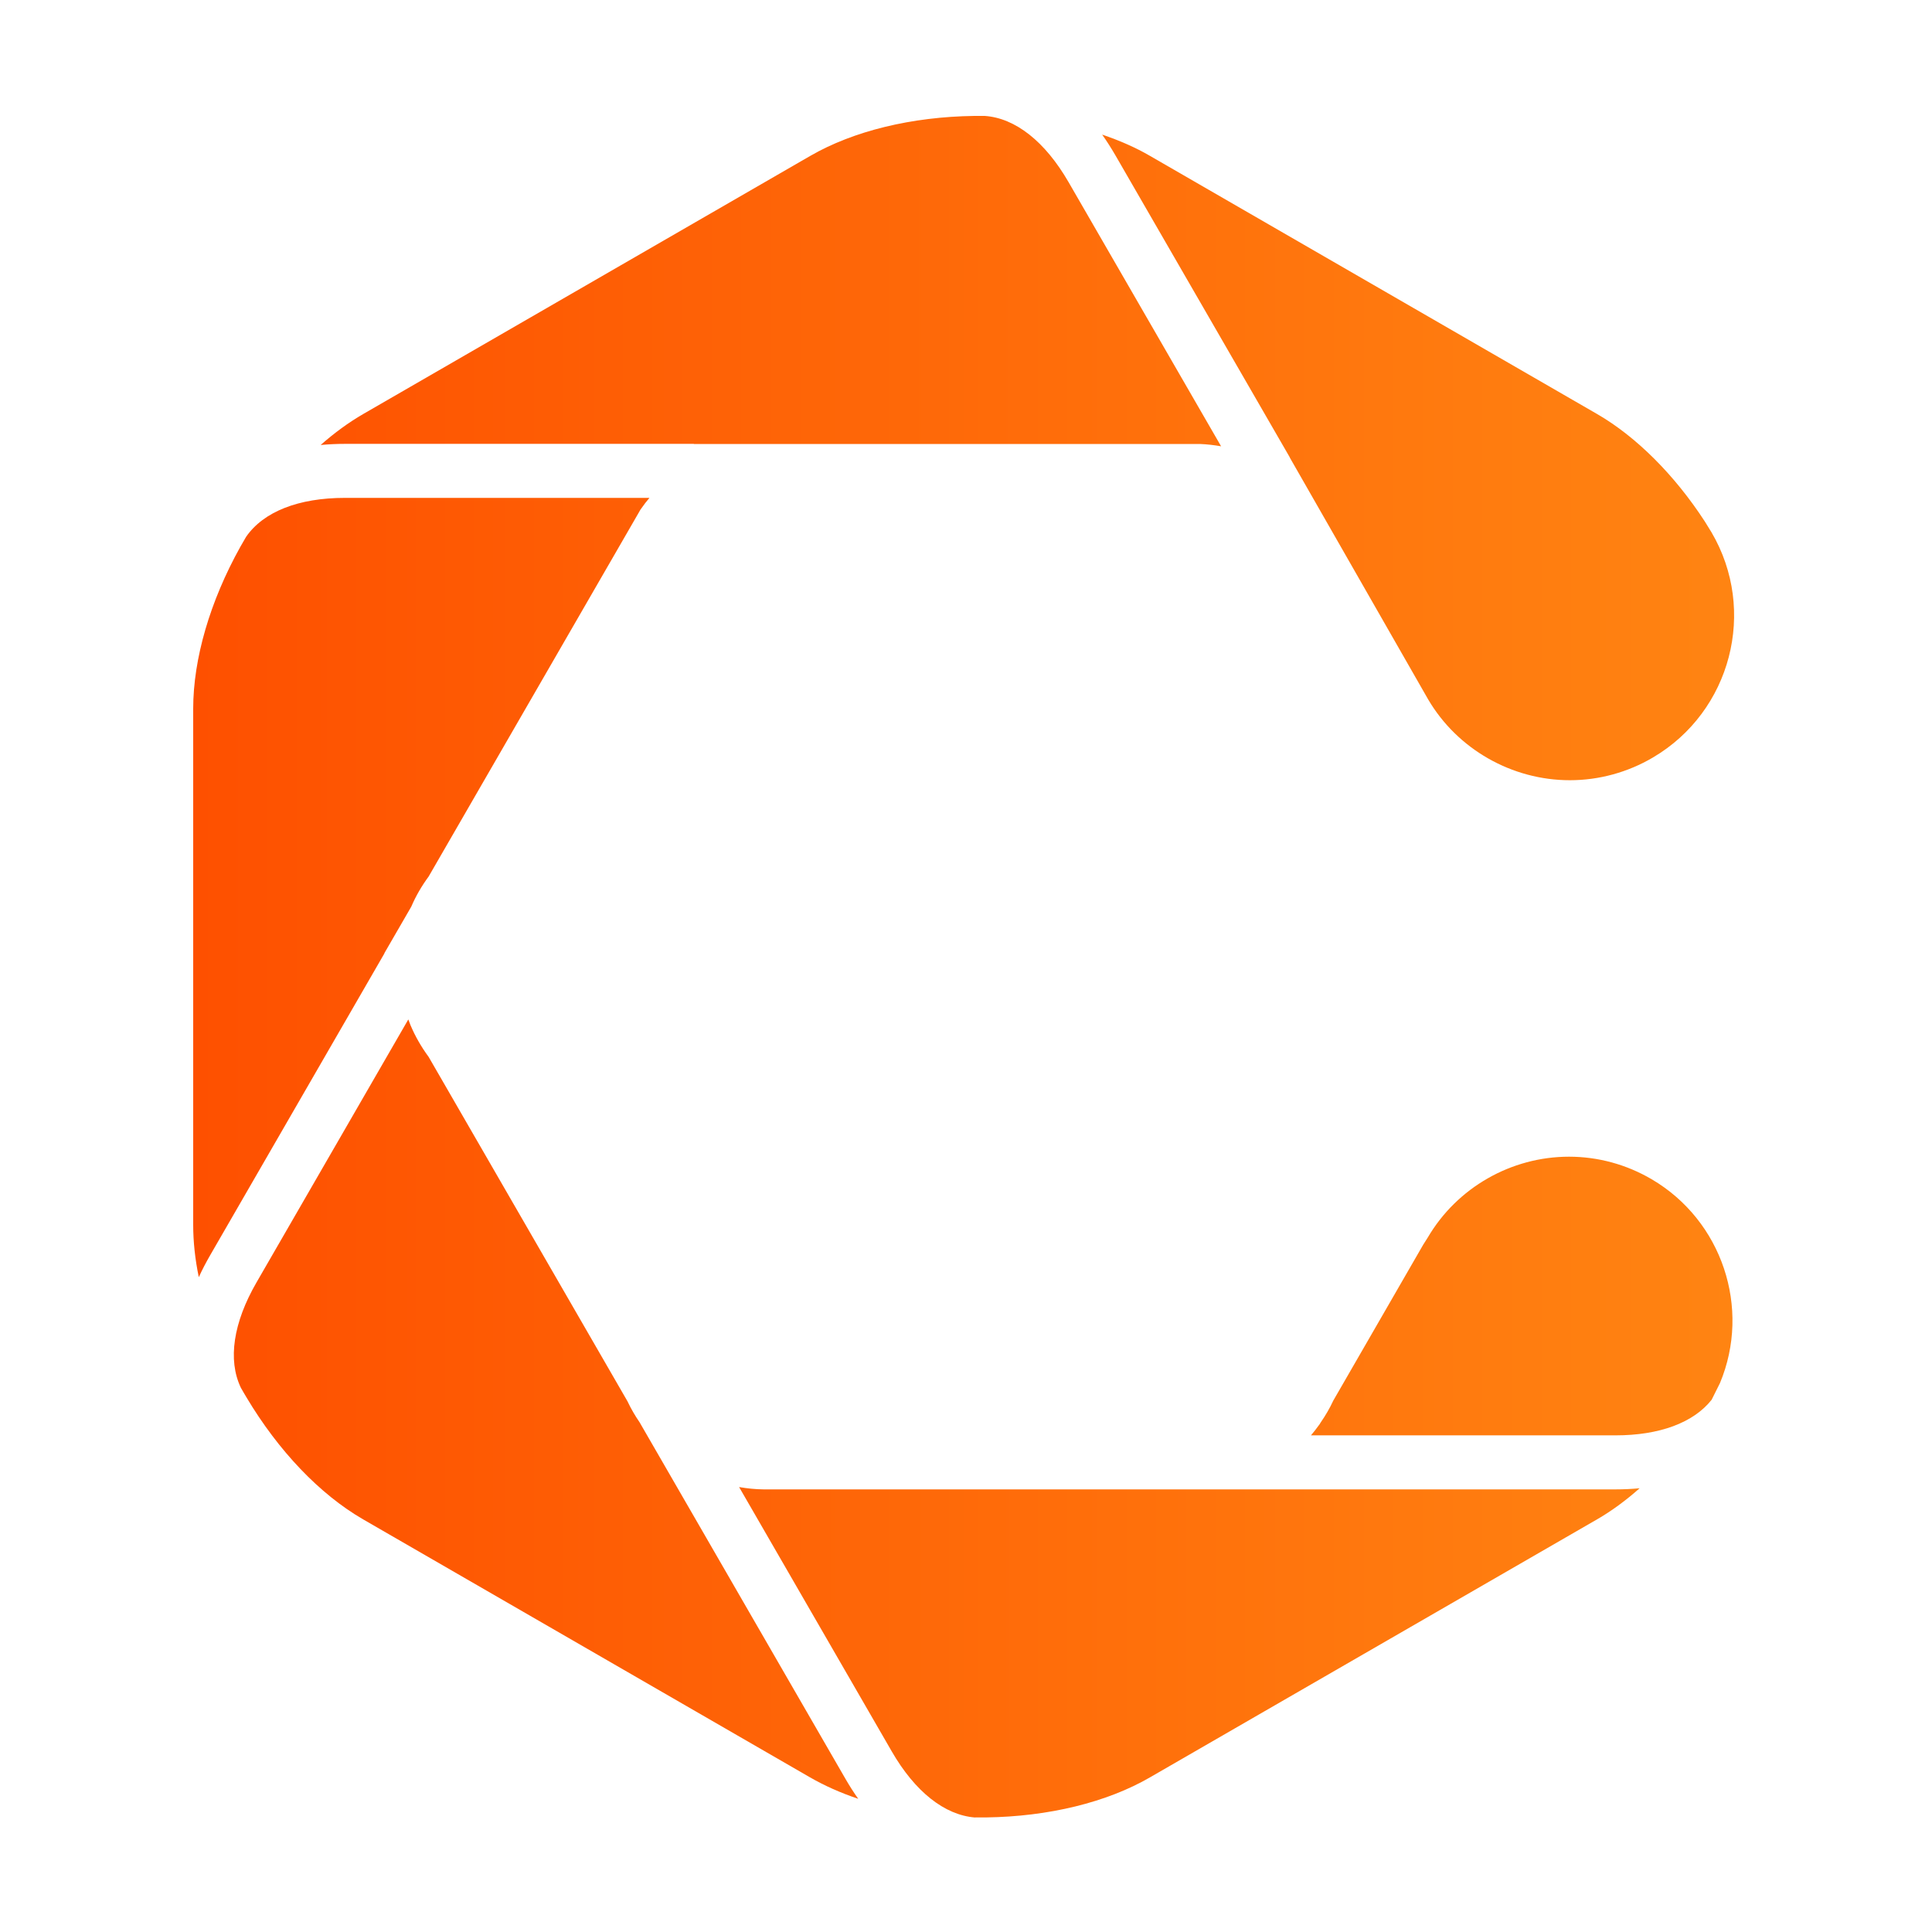
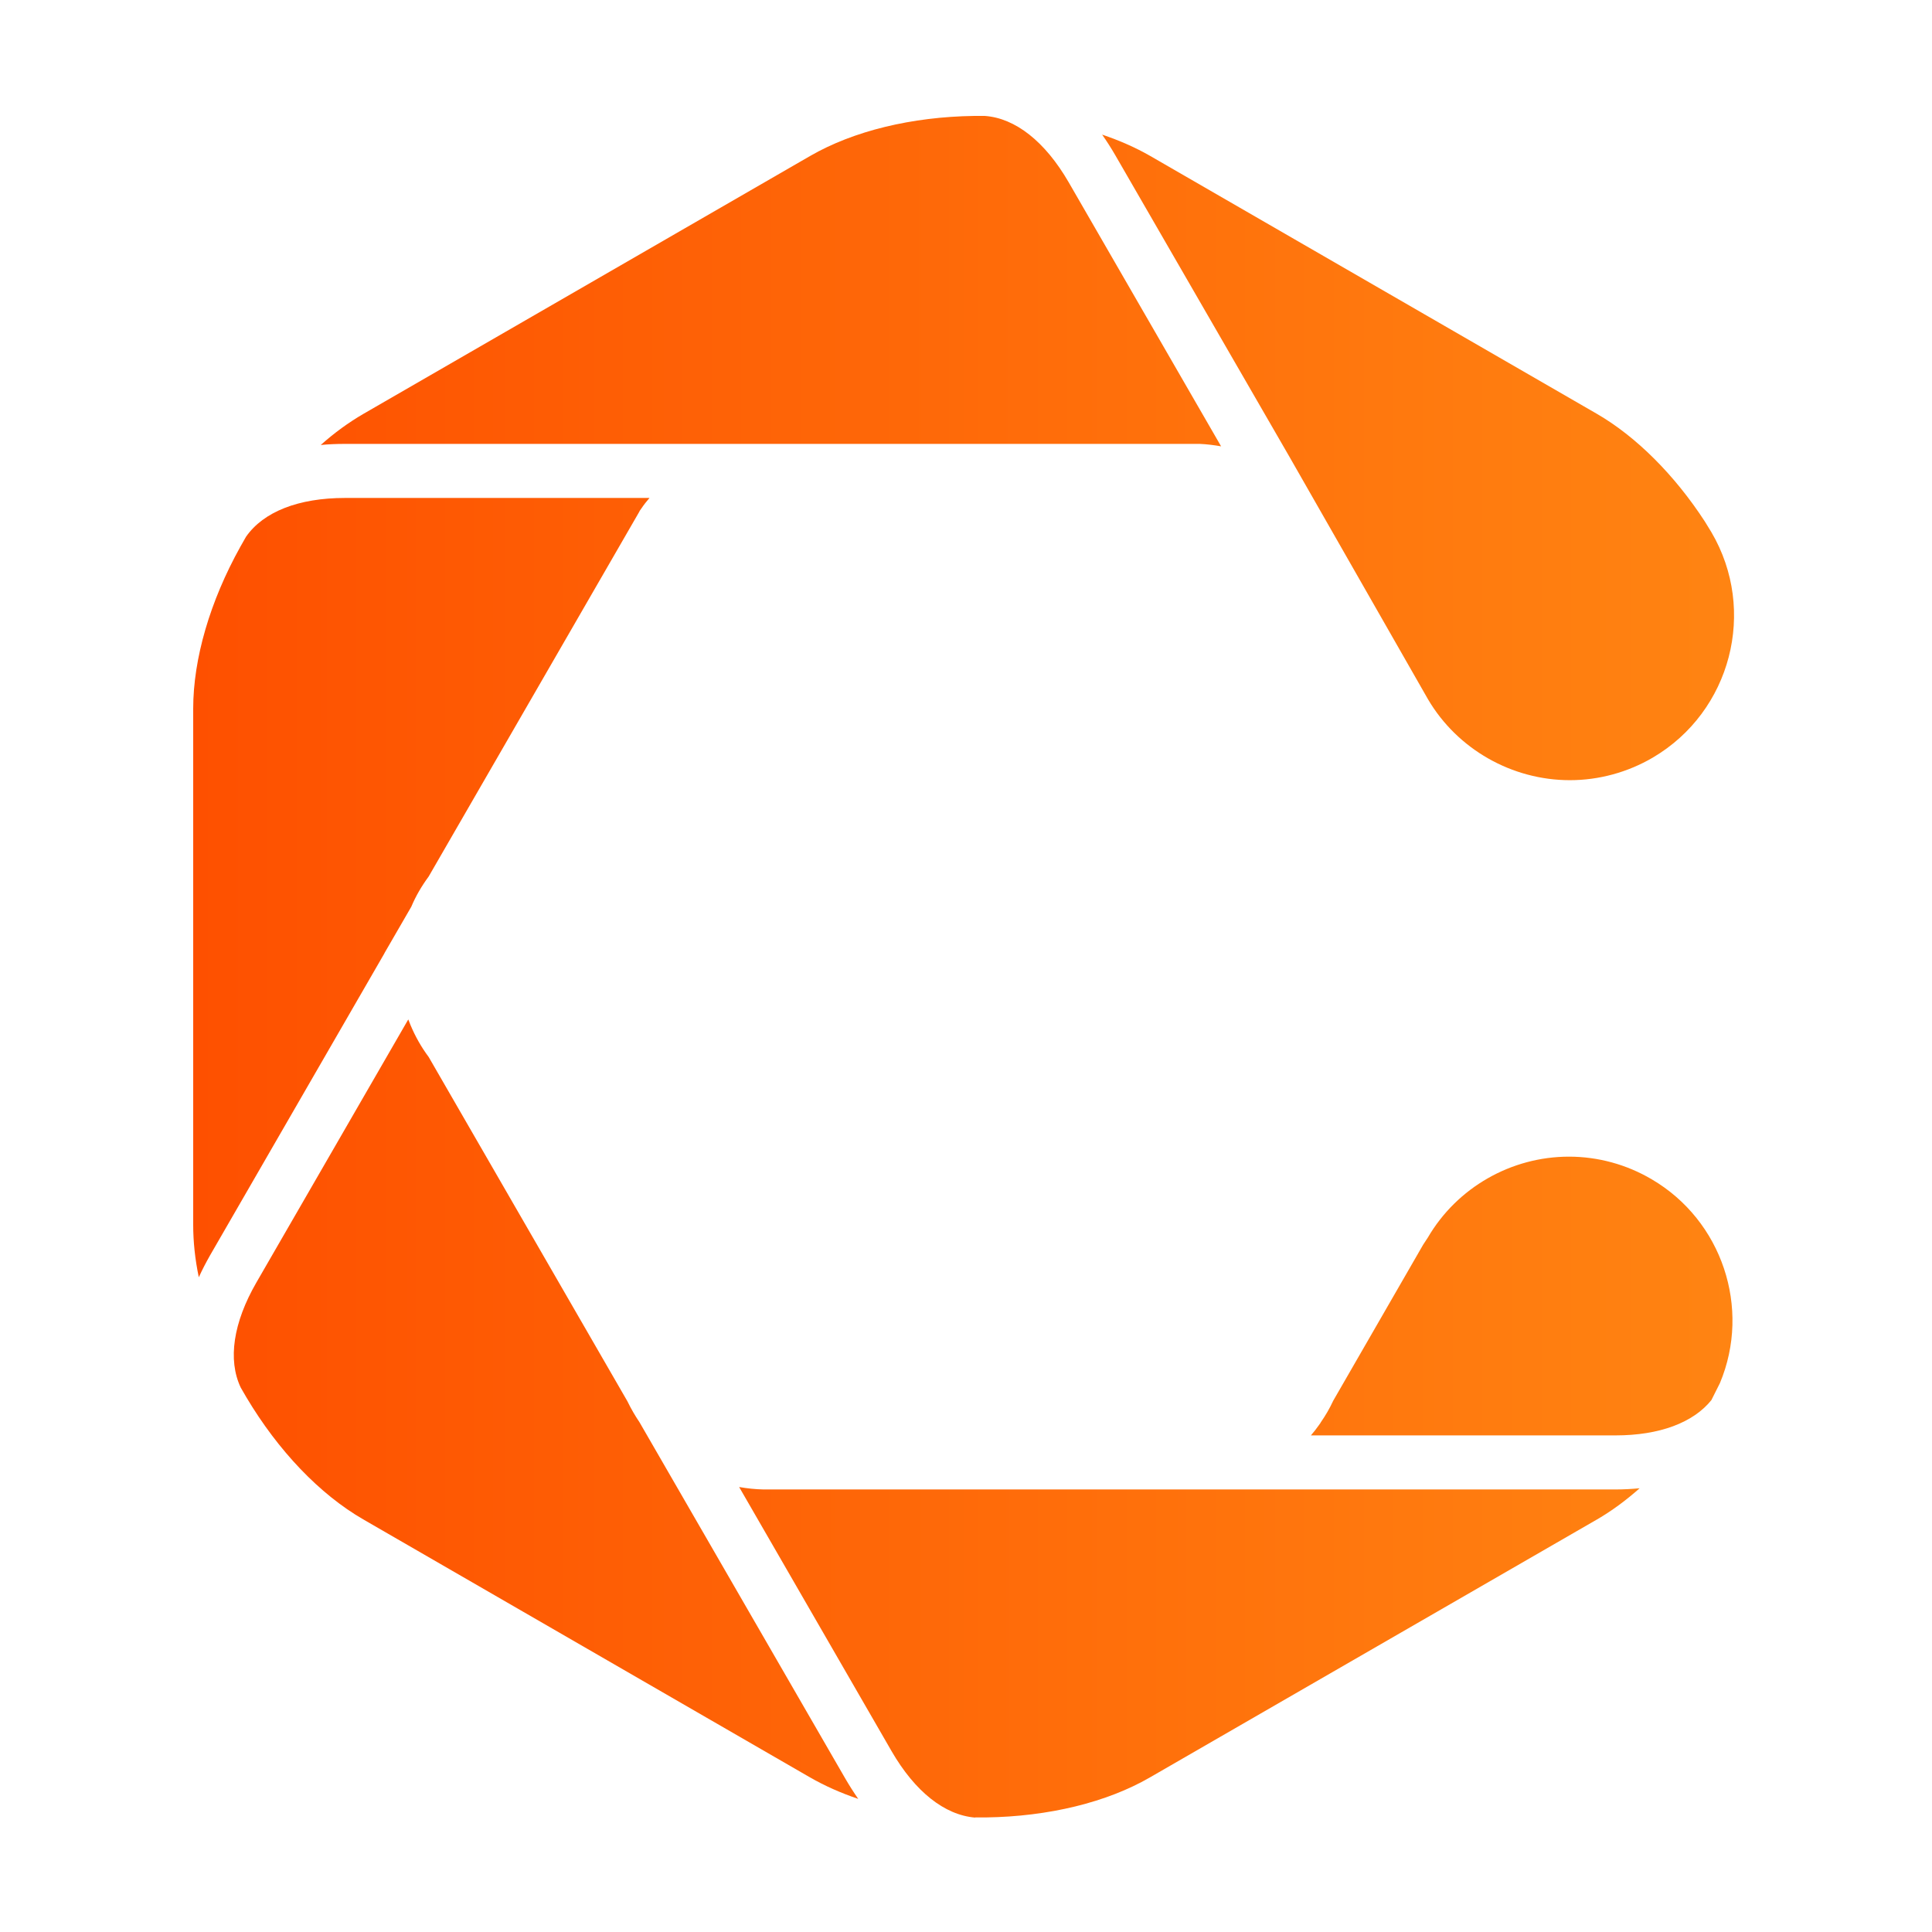
- <svg xmlns="http://www.w3.org/2000/svg" width="50" height="50" viewBox="0 0 50 50" fill="none">
-   <path d="M44.294 36.232L44.513 35.793C45.323 33.851 44.566 31.588 42.747 30.52C42.096 30.137 41.356 29.935 40.607 29.935C39.11 29.935 37.708 30.735 36.951 32.026L36.833 32.212L34.505 36.248C34.414 36.446 34.303 36.634 34.18 36.812L34.17 36.827L34.154 36.856L34.134 36.882C34.069 36.974 33.999 37.063 33.927 37.147H41.807C42.944 37.147 43.824 36.822 44.296 36.227L44.294 36.232Z" fill="url(#paint0_linear_909_1562)" />
-   <path d="M25.237 47.035H25.517C27.139 47.013 28.647 46.645 29.765 45.996L41.335 39.319C41.708 39.104 42.077 38.832 42.434 38.516C42.231 38.535 42.021 38.545 41.804 38.545H19.762C19.548 38.543 19.336 38.521 19.128 38.485L23.076 45.322C23.678 46.367 24.445 46.975 25.235 47.037L25.237 47.035Z" fill="url(#paint1_linear_909_1562)" />
-   <path d="M6.231 35.911C6.28 35.993 6.325 36.077 6.376 36.159C7.205 37.55 8.277 38.673 9.398 39.321L20.965 45.999C21.341 46.215 21.758 46.401 22.211 46.553C22.093 46.387 21.979 46.208 21.871 46.02L16.552 36.808C16.437 36.641 16.331 36.46 16.239 36.265L11.094 27.354C10.904 27.096 10.745 26.819 10.624 26.532C10.605 26.484 10.586 26.433 10.567 26.383L6.639 33.188C6.036 34.231 5.892 35.195 6.231 35.909V35.911Z" fill="url(#paint2_linear_909_1562)" />
-   <path d="M9.947 24.669L10.644 23.464C10.759 23.194 10.911 22.932 11.094 22.683L16.538 13.254L16.56 13.215L16.577 13.186L16.596 13.16C16.663 13.063 16.733 12.972 16.808 12.885H8.928C7.725 12.885 6.819 13.242 6.369 13.893C6.318 13.979 6.268 14.066 6.219 14.153C5.434 15.562 5 17.052 5 18.341V31.699C5 32.133 5.048 32.586 5.145 33.053C5.229 32.867 5.328 32.679 5.434 32.494L9.95 24.672L9.947 24.669Z" fill="url(#paint3_linear_909_1562)" />
-   <path d="M17.957 11.49H31.052C31.238 11.497 31.421 11.519 31.602 11.55L27.654 4.713C27.047 3.663 26.278 3.055 25.485 3H25.474C25.449 3 25.408 3 25.365 3C25.314 3 25.264 3 25.216 3C23.591 3.022 22.085 3.39 20.967 4.036L9.398 10.716C9.024 10.933 8.656 11.201 8.299 11.516C8.501 11.497 8.711 11.487 8.928 11.487H17.957V11.49Z" fill="url(#paint4_linear_909_1562)" />
-   <path d="M33.377 11.837L36.959 18.098C37.715 19.387 39.125 20.192 40.629 20.192C41.38 20.192 42.125 19.989 42.778 19.604C44.802 18.413 45.482 15.801 44.294 13.777L44.12 13.495C43.337 12.29 42.344 11.3 41.335 10.716L29.765 4.036C29.392 3.819 28.975 3.636 28.524 3.484C28.642 3.651 28.756 3.829 28.864 4.015L33.38 11.837H33.377Z" fill="url(#paint5_linear_909_1562)" />
+ <svg xmlns="http://www.w3.org/2000/svg" width="50px" height="50px" viewBox="0 0 50 50" version="1.1">
  <defs>
-     <linearGradient id="paint0_linear_909_1562" x1="5" y1="25.357" x2="44.879" y2="25.357" gradientUnits="userSpaceOnUse">
-       <stop stop-color="#FE5000" />
-       <stop offset="1" stop-color="#FF8412" />
+     <linearGradient id="linear0" gradientUnits="userSpaceOnUse" x1="5" y1="25.357" x2="44.879" y2="25.357">
+       <stop offset="0" style="stop-color:rgb(99.608%,31.373%,0%);stop-opacity:1;" />
+       <stop offset="1" style="stop-color:rgb(100%,51.765%,7.059%);stop-opacity:1;" />
    </linearGradient>
-     <linearGradient id="paint1_linear_909_1562" x1="5" y1="25.357" x2="44.879" y2="25.357" gradientUnits="userSpaceOnUse">
-       <stop stop-color="#FE5000" />
-       <stop offset="1" stop-color="#FF8412" />
+     <linearGradient id="linear1" gradientUnits="userSpaceOnUse" x1="5" y1="25.357" x2="44.879" y2="25.357">
+       <stop offset="0" style="stop-color:rgb(99.608%,31.373%,0%);stop-opacity:1;" />
+       <stop offset="1" style="stop-color:rgb(100%,51.765%,7.059%);stop-opacity:1;" />
    </linearGradient>
-     <linearGradient id="paint2_linear_909_1562" x1="5" y1="25.357" x2="44.879" y2="25.357" gradientUnits="userSpaceOnUse">
-       <stop stop-color="#FE5000" />
-       <stop offset="1" stop-color="#FF8412" />
+     <linearGradient id="linear2" gradientUnits="userSpaceOnUse" x1="5" y1="25.357" x2="44.879" y2="25.357">
+       <stop offset="0" style="stop-color:rgb(99.608%,31.373%,0%);stop-opacity:1;" />
+       <stop offset="1" style="stop-color:rgb(100%,51.765%,7.059%);stop-opacity:1;" />
    </linearGradient>
-     <linearGradient id="paint3_linear_909_1562" x1="5" y1="25.357" x2="44.879" y2="25.357" gradientUnits="userSpaceOnUse">
-       <stop stop-color="#FE5000" />
-       <stop offset="1" stop-color="#FF8412" />
+     <linearGradient id="linear3" gradientUnits="userSpaceOnUse" x1="5" y1="25.357" x2="44.879" y2="25.357">
+       <stop offset="0" style="stop-color:rgb(99.608%,31.373%,0%);stop-opacity:1;" />
+       <stop offset="1" style="stop-color:rgb(100%,51.765%,7.059%);stop-opacity:1;" />
    </linearGradient>
-     <linearGradient id="paint4_linear_909_1562" x1="5" y1="25.357" x2="44.879" y2="25.357" gradientUnits="userSpaceOnUse">
-       <stop stop-color="#FE5000" />
-       <stop offset="1" stop-color="#FF8412" />
+     <linearGradient id="linear4" gradientUnits="userSpaceOnUse" x1="5" y1="25.357" x2="44.879" y2="25.357">
+       <stop offset="0" style="stop-color:rgb(99.608%,31.373%,0%);stop-opacity:1;" />
+       <stop offset="1" style="stop-color:rgb(100%,51.765%,7.059%);stop-opacity:1;" />
    </linearGradient>
-     <linearGradient id="paint5_linear_909_1562" x1="5" y1="25.357" x2="44.879" y2="25.357" gradientUnits="userSpaceOnUse">
-       <stop stop-color="#FE5000" />
-       <stop offset="1" stop-color="#FF8412" />
+     <linearGradient id="linear5" gradientUnits="userSpaceOnUse" x1="5" y1="25.357" x2="44.879" y2="25.357">
+       <stop offset="0" style="stop-color:rgb(99.608%,31.373%,0%);stop-opacity:1;" />
+       <stop offset="1" style="stop-color:rgb(100%,51.765%,7.059%);stop-opacity:1;" />
    </linearGradient>
  </defs>
+   <g id="surface1">
+     <path style=" stroke:none;fill-rule:nonzero;fill:url(#linear0);" d="M 44.293 36.23 L 44.512 35.793 C 45.324 33.852 44.566 31.586 42.746 30.52 C 42.098 30.137 41.355 29.934 40.605 29.934 C 39.109 29.934 37.707 30.734 36.953 32.027 L 36.832 32.211 L 34.504 36.25 C 34.414 36.445 34.305 36.633 34.18 36.812 L 34.172 36.828 L 34.133 36.883 C 34.07 36.973 34 37.062 33.926 37.148 L 41.809 37.148 C 42.945 37.148 43.824 36.82 44.297 36.227 Z M 44.293 36.23 " />
+     <path style=" stroke:none;fill-rule:nonzero;fill:url(#linear1);" d="M 25.238 47.035 L 25.516 47.035 C 27.137 47.012 28.648 46.645 29.766 45.996 L 41.336 39.32 C 41.707 39.105 42.078 38.832 42.434 38.516 C 42.23 38.535 42.02 38.547 41.805 38.547 L 19.762 38.547 C 19.547 38.543 19.336 38.52 19.129 38.484 L 23.074 45.32 C 23.68 46.367 24.445 46.973 25.234 47.039 Z M 25.238 47.035 " />
+     <path style=" stroke:none;fill-rule:nonzero;fill:url(#linear2);" d="M 6.23 35.91 C 6.281 35.992 6.324 36.078 6.375 36.16 C 7.203 37.551 8.277 38.672 9.398 39.32 L 20.965 46 C 21.34 46.215 21.758 46.402 22.211 46.555 C 22.094 46.387 21.98 46.207 21.871 46.02 L 16.551 36.809 C 16.438 36.641 16.332 36.461 16.238 36.266 L 11.094 27.355 C 10.902 27.098 10.746 26.82 10.625 26.531 C 10.605 26.484 10.586 26.434 10.566 26.383 L 6.637 33.188 C 6.035 34.23 5.891 35.195 6.23 35.91 Z M 6.23 35.91 " />
+     <path style=" stroke:none;fill-rule:nonzero;fill:url(#linear3);" d="M 9.949 24.668 L 10.645 23.465 C 10.758 23.195 10.91 22.934 11.094 22.684 L 16.539 13.254 L 16.559 13.215 L 16.598 13.16 C 16.664 13.062 16.734 12.973 16.809 12.887 L 8.93 12.887 C 7.727 12.887 6.82 13.242 6.367 13.891 C 6.316 13.98 6.266 14.066 6.219 14.152 C 5.434 15.562 5 17.051 5 18.34 L 5 31.699 C 5 32.133 5.047 32.586 5.145 33.055 C 5.23 32.867 5.328 32.68 5.434 32.492 L 9.949 24.672 Z M 9.949 24.668 " />
+     <path style=" stroke:none;fill-rule:nonzero;fill:url(#linear4);" d="M 17.957 11.488 L 31.051 11.488 C 31.238 11.496 31.422 11.52 31.602 11.551 L 27.656 4.715 C 27.047 3.664 26.277 3.055 25.484 3 L 25.473 3 C 25.449 3 25.41 3 25.363 3 C 25.312 3 25.266 3 25.215 3 C 23.59 3.023 22.086 3.391 20.969 4.035 L 9.398 10.715 C 9.023 10.934 8.656 11.199 8.301 11.516 C 8.5 11.496 8.711 11.488 8.93 11.488 Z M 17.957 11.488 " />
+     <path style=" stroke:none;fill-rule:nonzero;fill:url(#linear5);" d="M 33.379 11.836 L 36.957 18.098 C 37.715 19.387 39.125 20.191 40.629 20.191 C 41.379 20.191 42.125 19.988 42.777 19.605 C 44.801 18.414 45.48 15.801 44.293 13.777 L 44.121 13.496 C 43.336 12.289 42.344 11.301 41.336 10.715 L 29.766 4.035 C 29.391 3.82 28.977 3.637 28.523 3.484 C 28.641 3.652 28.754 3.828 28.863 4.016 Z M 33.379 11.836 " />
+   </g>
</svg>
